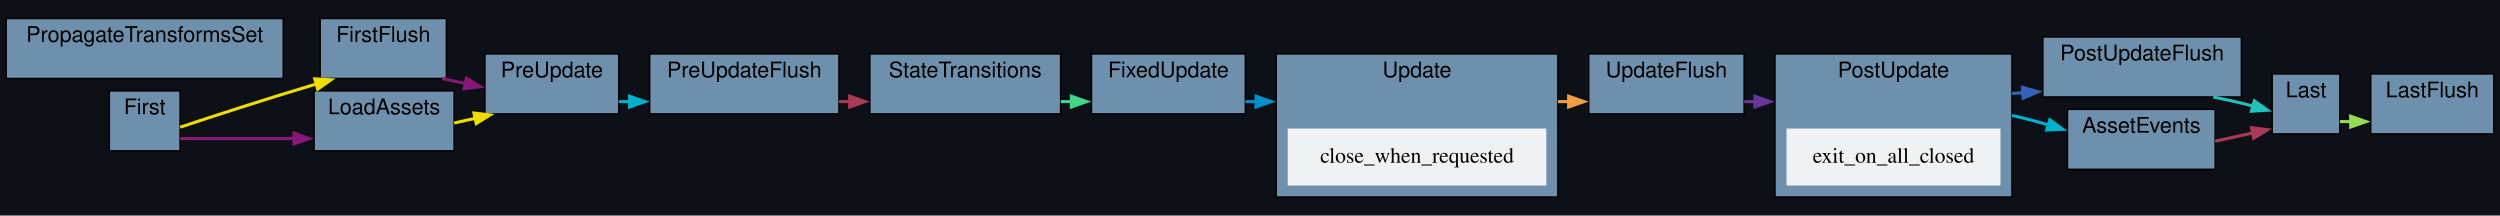
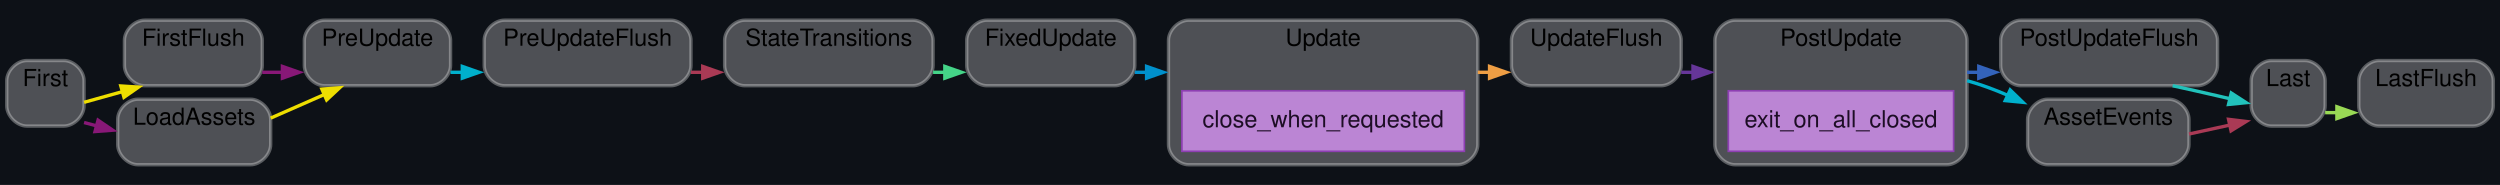
- <svg xmlns="http://www.w3.org/2000/svg" xmlns:xlink="http://www.w3.org/1999/xlink" width="1624pt" height="140pt" viewBox="0.00 0.00 1624.00 140.00">
-   <g id="graph0" class="graph" transform="scale(1 1) rotate(0) translate(4 136)">
-     <polygon fill="#0d1117" stroke="none" points="-4,4 -4,-136 1620,-136 1620,4 -4,4" />
+ <svg xmlns="http://www.w3.org/2000/svg" xmlns:xlink="http://www.w3.org/1999/xlink" width="1487pt" height="110pt" viewBox="0.00 0.00 1487.00 110.00">
+   <g id="graph0" class="graph" transform="scale(1 1) rotate(0) translate(4 106)">
+     <polygon fill="#0d1117" stroke="none" points="-4,4 -4,-106 1483,-106 1483,4 -4,4" />
    <g id="clust1" class="cluster">
      <g id="a_clust1">
        <a xlink:title="Update">
-           <polygon fill="#6f90ad" stroke="black" points="825,-8 825,-101 1008,-101 1008,-8 825,-8" />
-           <text text-anchor="middle" x="916.5" y="-85.8" font-family="Helvetica,sans-Serif" font-size="14.00">Update</text>
+           <path fill="#ffffff" fill-opacity="0.267" stroke="#ffffff" stroke-width="2" stroke-opacity="0.314" d="M703,-8C703,-8 863,-8 863,-8 869,-8 875,-14 875,-20 875,-20 875,-82 875,-82 875,-88 869,-94 863,-94 863,-94 703,-94 703,-94 697,-94 691,-88 691,-82 691,-82 691,-20 691,-20 691,-14 697,-8 703,-8" />
+           <text text-anchor="middle" x="783" y="-78.8" font-family="Helvetica,sans-Serif" font-size="14.00">Update</text>
        </a>
      </g>
    </g>
    <g id="clust2" class="cluster">
      <g id="a_clust2">
        <a xlink:title="FirstFlush">
-           <polygon fill="#6f90ad" stroke="black" points="204,-85 204,-124 286,-124 286,-85 204,-85" />
-           <text text-anchor="middle" x="245" y="-108.8" font-family="Helvetica,sans-Serif" font-size="14.00">FirstFlush</text>
+           <path fill="#ffffff" fill-opacity="0.267" stroke="#ffffff" stroke-width="2" stroke-opacity="0.314" d="M82,-55C82,-55 140,-55 140,-55 146,-55 152,-61 152,-67 152,-67 152,-82 152,-82 152,-88 146,-94 140,-94 140,-94 82,-94 82,-94 76,-94 70,-88 70,-82 70,-82 70,-67 70,-67 70,-61 76,-55 82,-55" />
+           <text text-anchor="middle" x="111" y="-78.8" font-family="Helvetica,sans-Serif" font-size="14.00">FirstFlush</text>
        </a>
      </g>
    </g>
    <g id="clust3" class="cluster">
      <g id="a_clust3">
        <a xlink:title="PreUpdateFlush">
-           <polygon fill="#6f90ad" stroke="black" points="418,-62 418,-101 541,-101 541,-62 418,-62" />
-           <text text-anchor="middle" x="479.5" y="-85.8" font-family="Helvetica,sans-Serif" font-size="14.00">PreUpdateFlush</text>
+           <path fill="#ffffff" fill-opacity="0.267" stroke="#ffffff" stroke-width="2" stroke-opacity="0.314" d="M296,-55C296,-55 395,-55 395,-55 401,-55 407,-61 407,-67 407,-67 407,-82 407,-82 407,-88 401,-94 395,-94 395,-94 296,-94 296,-94 290,-94 284,-88 284,-82 284,-82 284,-67 284,-67 284,-61 290,-55 296,-55" />
+           <text text-anchor="middle" x="345.5" y="-78.8" font-family="Helvetica,sans-Serif" font-size="14.00">PreUpdateFlush</text>
        </a>
      </g>
    </g>
    <g id="clust4" class="cluster">
      <g id="a_clust4">
        <a xlink:title="UpdateFlush">
-           <polygon fill="#6f90ad" stroke="black" points="1028,-62 1028,-101 1129,-101 1129,-62 1028,-62" />
-           <text text-anchor="middle" x="1078.5" y="-85.8" font-family="Helvetica,sans-Serif" font-size="14.00">UpdateFlush</text>
+           <path fill="#ffffff" fill-opacity="0.267" stroke="#ffffff" stroke-width="2" stroke-opacity="0.314" d="M907,-55C907,-55 984,-55 984,-55 990,-55 996,-61 996,-67 996,-67 996,-82 996,-82 996,-88 990,-94 984,-94 984,-94 907,-94 907,-94 901,-94 895,-88 895,-82 895,-82 895,-67 895,-67 895,-61 901,-55 907,-55" />
+           <text text-anchor="middle" x="945.5" y="-78.8" font-family="Helvetica,sans-Serif" font-size="14.00">UpdateFlush</text>
        </a>
      </g>
    </g>
    <g id="clust5" class="cluster">
      <g id="a_clust5">
        <a xlink:title="PostUpdateFlush">
-           <polygon fill="#6f90ad" stroke="black" points="1323,-73 1323,-112 1452,-112 1452,-73 1323,-73" />
-           <text text-anchor="middle" x="1387.5" y="-96.8" font-family="Helvetica,sans-Serif" font-size="14.00">PostUpdateFlush</text>
+           <path fill="#ffffff" fill-opacity="0.267" stroke="#ffffff" stroke-width="2" stroke-opacity="0.314" d="M1198,-55C1198,-55 1303,-55 1303,-55 1309,-55 1315,-61 1315,-67 1315,-67 1315,-82 1315,-82 1315,-88 1309,-94 1303,-94 1303,-94 1198,-94 1198,-94 1192,-94 1186,-88 1186,-82 1186,-82 1186,-67 1186,-67 1186,-61 1192,-55 1198,-55" />
+           <text text-anchor="middle" x="1250.5" y="-78.8" font-family="Helvetica,sans-Serif" font-size="14.00">PostUpdateFlush</text>
        </a>
      </g>
    </g>
    <g id="clust6" class="cluster">
      <g id="a_clust6">
        <a xlink:title="LastFlush">
-           <polygon fill="#6f90ad" stroke="black" points="1536,-49 1536,-88 1616,-88 1616,-49 1536,-49" />
-           <text text-anchor="middle" x="1576" y="-72.8" font-family="Helvetica,sans-Serif" font-size="14.00">LastFlush</text>
+           <path fill="#ffffff" fill-opacity="0.267" stroke="#ffffff" stroke-width="2" stroke-opacity="0.314" d="M1411,-31C1411,-31 1467,-31 1467,-31 1473,-31 1479,-37 1479,-43 1479,-43 1479,-58 1479,-58 1479,-64 1473,-70 1467,-70 1467,-70 1411,-70 1411,-70 1405,-70 1399,-64 1399,-58 1399,-58 1399,-43 1399,-43 1399,-37 1405,-31 1411,-31" />
+           <text text-anchor="middle" x="1439" y="-54.8" font-family="Helvetica,sans-Serif" font-size="14.00">LastFlush</text>
        </a>
      </g>
    </g>
    <g id="clust7" class="cluster">
      <g id="a_clust7">
        <a xlink:title="First">
-           <polygon fill="#6f90ad" stroke="black" points="67,-38 67,-77 113,-77 113,-38 67,-38" />
-           <text text-anchor="middle" x="90" y="-61.8" font-family="Helvetica,sans-Serif" font-size="14.00">First</text>
+           <path fill="#ffffff" fill-opacity="0.267" stroke="#ffffff" stroke-width="2" stroke-opacity="0.314" d="M12,-31C12,-31 34,-31 34,-31 40,-31 46,-37 46,-43 46,-43 46,-58 46,-58 46,-64 40,-70 34,-70 34,-70 12,-70 12,-70 6,-70 0,-64 0,-58 0,-58 0,-43 0,-43 0,-37 6,-31 12,-31" />
+           <text text-anchor="middle" x="23" y="-54.8" font-family="Helvetica,sans-Serif" font-size="14.00">First</text>
        </a>
      </g>
    </g>
    <g id="clust8" class="cluster">
      <g id="a_clust8">
        <a xlink:title="PreUpdate">
-           <polygon fill="#6f90ad" stroke="black" points="311,-62 311,-101 398,-101 398,-62 311,-62" />
-           <text text-anchor="middle" x="354.5" y="-85.8" font-family="Helvetica,sans-Serif" font-size="14.00">PreUpdate</text>
+           <path fill="#ffffff" fill-opacity="0.267" stroke="#ffffff" stroke-width="2" stroke-opacity="0.314" d="M189,-55C189,-55 252,-55 252,-55 258,-55 264,-61 264,-67 264,-67 264,-82 264,-82 264,-88 258,-94 252,-94 252,-94 189,-94 189,-94 183,-94 177,-88 177,-82 177,-82 177,-67 177,-67 177,-61 183,-55 189,-55" />
+           <text text-anchor="middle" x="220.5" y="-78.8" font-family="Helvetica,sans-Serif" font-size="14.00">PreUpdate</text>
        </a>
      </g>
    </g>
    <g id="clust9" class="cluster">
      <g id="a_clust9">
        <a xlink:title="StateTransitions">
-           <polygon fill="#6f90ad" stroke="black" points="561,-62 561,-101 685,-101 685,-62 561,-62" />
-           <text text-anchor="middle" x="623" y="-85.8" font-family="Helvetica,sans-Serif" font-size="14.00">StateTransitions</text>
+           <path fill="#ffffff" fill-opacity="0.267" stroke="#ffffff" stroke-width="2" stroke-opacity="0.314" d="M439,-55C439,-55 539,-55 539,-55 545,-55 551,-61 551,-67 551,-67 551,-82 551,-82 551,-88 545,-94 539,-94 539,-94 439,-94 439,-94 433,-94 427,-88 427,-82 427,-82 427,-67 427,-67 427,-61 433,-55 439,-55" />
+           <text text-anchor="middle" x="489" y="-78.8" font-family="Helvetica,sans-Serif" font-size="14.00">StateTransitions</text>
        </a>
      </g>
    </g>
    <g id="clust10" class="cluster">
      <g id="a_clust10">
        <a xlink:title="FixedUpdate">
-           <polygon fill="#6f90ad" stroke="black" points="705,-62 705,-101 805,-101 805,-62 705,-62" />
-           <text text-anchor="middle" x="755" y="-85.8" font-family="Helvetica,sans-Serif" font-size="14.00">FixedUpdate</text>
+           <path fill="#ffffff" fill-opacity="0.267" stroke="#ffffff" stroke-width="2" stroke-opacity="0.314" d="M583,-55C583,-55 659,-55 659,-55 665,-55 671,-61 671,-67 671,-67 671,-82 671,-82 671,-88 665,-94 659,-94 659,-94 583,-94 583,-94 577,-94 571,-88 571,-82 571,-82 571,-67 571,-67 571,-61 577,-55 583,-55" />
+           <text text-anchor="middle" x="621" y="-78.8" font-family="Helvetica,sans-Serif" font-size="14.00">FixedUpdate</text>
        </a>
      </g>
    </g>
    <g id="clust11" class="cluster">
      <g id="a_clust11">
        <a xlink:title="PostUpdate">
-           <polygon fill="#6f90ad" stroke="black" points="1149,-8 1149,-101 1303,-101 1303,-8 1149,-8" />
-           <text text-anchor="middle" x="1226" y="-85.8" font-family="Helvetica,sans-Serif" font-size="14.00">PostUpdate</text>
+           <path fill="#ffffff" fill-opacity="0.267" stroke="#ffffff" stroke-width="2" stroke-opacity="0.314" d="M1028,-8C1028,-8 1154,-8 1154,-8 1160,-8 1166,-14 1166,-20 1166,-20 1166,-82 1166,-82 1166,-88 1160,-94 1154,-94 1154,-94 1028,-94 1028,-94 1022,-94 1016,-88 1016,-82 1016,-82 1016,-20 1016,-20 1016,-14 1022,-8 1028,-8" />
+           <text text-anchor="middle" x="1091" y="-78.8" font-family="Helvetica,sans-Serif" font-size="14.00">PostUpdate</text>
        </a>
      </g>
    </g>
    <g id="clust12" class="cluster">
      <g id="a_clust12">
        <a xlink:title="Last">
-           <polygon fill="#6f90ad" stroke="black" points="1472,-49 1472,-88 1516,-88 1516,-49 1472,-49" />
-           <text text-anchor="middle" x="1494" y="-72.8" font-family="Helvetica,sans-Serif" font-size="14.00">Last</text>
+           <path fill="#ffffff" fill-opacity="0.267" stroke="#ffffff" stroke-width="2" stroke-opacity="0.314" d="M1347,-31C1347,-31 1367,-31 1367,-31 1373,-31 1379,-37 1379,-43 1379,-43 1379,-58 1379,-58 1379,-64 1373,-70 1367,-70 1367,-70 1347,-70 1347,-70 1341,-70 1335,-64 1335,-58 1335,-58 1335,-43 1335,-43 1335,-37 1341,-31 1347,-31" />
+           <text text-anchor="middle" x="1357" y="-54.8" font-family="Helvetica,sans-Serif" font-size="14.00">Last</text>
        </a>
      </g>
    </g>
    <g id="clust13" class="cluster">
      <g id="a_clust13">
-         <a xlink:title="PropagateTransformsSet">
-           <polygon fill="#6f90ad" stroke="black" points="0,-85 0,-124 180,-124 180,-85 0,-85" />
-           <text text-anchor="middle" x="90" y="-108.8" font-family="Helvetica,sans-Serif" font-size="14.00">PropagateTransformsSet</text>
+         <a xlink:title="LoadAssets">
+           <path fill="#ffffff" fill-opacity="0.267" stroke="#ffffff" stroke-width="2" stroke-opacity="0.314" d="M78,-8C78,-8 145,-8 145,-8 151,-8 157,-14 157,-20 157,-20 157,-35 157,-35 157,-41 151,-47 145,-47 145,-47 78,-47 78,-47 72,-47 66,-41 66,-35 66,-35 66,-20 66,-20 66,-14 72,-8 78,-8" />
+           <text text-anchor="middle" x="111.5" y="-31.8" font-family="Helvetica,sans-Serif" font-size="14.00">LoadAssets</text>
        </a>
      </g>
    </g>
    <g id="clust14" class="cluster">
      <g id="a_clust14">
-         <a xlink:title="LoadAssets">
-           <polygon fill="#6f90ad" stroke="black" points="200,-38 200,-77 291,-77 291,-38 200,-38" />
-           <text text-anchor="middle" x="245.5" y="-61.8" font-family="Helvetica,sans-Serif" font-size="14.00">LoadAssets</text>
-         </a>
-       </g>
-     </g>
-     <g id="clust15" class="cluster">
-       <g id="a_clust15">
        <a xlink:title="AssetEvents">
-           <polygon fill="#6f90ad" stroke="black" points="1339,-26 1339,-65 1435,-65 1435,-26 1339,-26" />
-           <text text-anchor="middle" x="1387" y="-49.8" font-family="Helvetica,sans-Serif" font-size="14.00">AssetEvents</text>
+           <path fill="#ffffff" fill-opacity="0.267" stroke="#ffffff" stroke-width="2" stroke-opacity="0.314" d="M1214,-8C1214,-8 1286,-8 1286,-8 1292,-8 1298,-14 1298,-20 1298,-20 1298,-35 1298,-35 1298,-41 1292,-47 1286,-47 1286,-47 1214,-47 1214,-47 1208,-47 1202,-41 1202,-35 1202,-35 1202,-20 1202,-20 1202,-14 1208,-8 1214,-8" />
+           <text text-anchor="middle" x="1250" y="-31.8" font-family="Helvetica,sans-Serif" font-size="14.00">AssetEvents</text>
        </a>
      </g>
    </g>
    <g id="edge7" class="edge">
      <g id="a_edge7">
        <a xlink:title="Update → UpdateFlush">
-           <path fill="none" stroke="#ee9e44" stroke-width="2" d="M1008,-70C1010.37,-70 1012.73,-70 1015.07,-70" />
-           <polygon fill="#ee9e44" stroke="#ee9e44" stroke-width="2" points="1014.98,-73.5 1024.98,-70 1014.98,-66.5 1014.98,-73.5" />
+           <path fill="none" stroke="#ee9e44" stroke-width="2" d="M875,-63C877.35,-63 879.7,-63 882.02,-63" />
+           <polygon fill="#ee9e44" stroke="#ee9e44" stroke-width="2" points="881.98,-66.5 891.98,-63 881.98,-59.5 881.98,-66.5" />
        </a>
      </g>
    </g>
    <g id="node2" class="node">
      <g id="a_node2">
        <a xlink:title="bevy_window::system::close_when_requested">
-           <polygon fill="#eff1f3" stroke="#eff1f3" points="1000,-52 833,-52 833,-16 1000,-16 1000,-52" />
-           <text text-anchor="middle" x="916.5" y="-30.3" font-family="Times,serif" font-size="14.00">close_when_requested</text>
+           <polygon fill="#bb85d4" stroke="#8e3fb3" points="867,-52 699,-52 699,-16 867,-16 867,-52" />
+           <text text-anchor="middle" x="783" y="-30.3" font-family="Helvetica,sans-Serif" font-size="14.00" fill="#1d0d25">close_when_requested</text>
        </a>
      </g>
    </g>
    <g id="edge2" class="edge">
      <g id="a_edge2">
        <a xlink:title="FirstFlush → PreUpdate">
-           <path fill="none" stroke="#881877" stroke-width="2" d="M283.2,-85C288.17,-83.94 293.34,-82.82 298.52,-81.71" />
-           <polygon fill="#881877" stroke="#881877" stroke-width="2" points="299,-85.19 308.04,-79.66 297.53,-78.34 299,-85.19" />
+           <path fill="none" stroke="#881877" stroke-width="2" d="M152,-63C155.98,-63 160.07,-63 164.17,-63" />
+           <polygon fill="#881877" stroke="#881877" stroke-width="2" points="163.98,-66.5 173.98,-63 163.98,-59.5 163.98,-66.5" />
        </a>
      </g>
    </g>
    <g id="edge4" class="edge">
      <g id="a_edge4">
        <a xlink:title="PreUpdateFlush → StateTransitions">
-           <path fill="none" stroke="#aa3a55" stroke-width="2" d="M541,-70C543.39,-70 545.8,-70 548.21,-70" />
-           <polygon fill="#aa3a55" stroke="#aa3a55" stroke-width="2" points="547.98,-73.5 557.98,-70 547.98,-66.5 547.98,-73.5" />
+           <path fill="none" stroke="#aa3a55" stroke-width="2" d="M407,-63C409.39,-63 411.8,-63 414.21,-63" />
+           <polygon fill="#aa3a55" stroke="#aa3a55" stroke-width="2" points="413.98,-66.5 423.98,-63 413.98,-59.5 413.98,-66.5" />
        </a>
      </g>
    </g>
    <g id="edge8" class="edge">
      <g id="a_edge8">
        <a xlink:title="UpdateFlush → PostUpdate">
-           <path fill="none" stroke="#663699" stroke-width="2" d="M1129,-70C1131.37,-70 1133.79,-70 1136.23,-70" />
-           <polygon fill="#663699" stroke="#663699" stroke-width="2" points="1135.98,-73.5 1145.98,-70 1135.98,-66.5 1135.98,-73.5" />
+           <path fill="none" stroke="#663699" stroke-width="2" d="M996,-63C998.39,-63 1000.82,-63 1003.27,-63" />
+           <polygon fill="#663699" stroke="#663699" stroke-width="2" points="1002.98,-66.5 1012.98,-63 1002.98,-59.5 1002.98,-66.5" />
        </a>
      </g>
    </g>
    <g id="edge10" class="edge">
      <g id="a_edge10">
        <a xlink:title="PostUpdateFlush → Last">
-           <path fill="none" stroke="#22c2bb" stroke-width="2" d="M1433.71,-73C1439.88,-71.76 1446.11,-70.41 1452,-69 1454.46,-68.41 1456.99,-67.77 1459.52,-67.09" />
-           <polygon fill="#22c2bb" stroke="#22c2bb" stroke-width="2" points="1460.41,-70.48 1469.09,-64.4 1458.51,-63.74 1460.41,-70.48" />
+           <path fill="none" stroke="#22c2bb" stroke-width="2" d="M1288.29,-55C1297.06,-53.08 1306.37,-51 1315,-49 1317.44,-48.44 1319.96,-47.84 1322.5,-47.24" />
+           <polygon fill="#22c2bb" stroke="#22c2bb" stroke-width="2" points="1323.16,-50.68 1332.06,-44.93 1321.52,-43.88 1323.16,-50.68" />
        </a>
      </g>
    </g>
    <g id="edge1" class="edge">
      <g id="a_edge1">
        <a xlink:title="First → FirstFlush">
-           <path fill="none" stroke="#eede00" stroke-width="2" d="M113,-53.38C134.95,-60.67 169.69,-72 200,-81 200.56,-81.17 201.13,-81.33 201.7,-81.5" />
-           <polygon fill="#eede00" stroke="#eede00" stroke-width="2" points="200.48,-84.79 211.06,-84.17 202.4,-78.06 200.48,-84.79" />
+           <path fill="none" stroke="#eede00" stroke-width="2" d="M46,-45.14C53.02,-47.1 61.02,-49.33 68.95,-51.54" />
+           <polygon fill="#eede00" stroke="#eede00" stroke-width="2" points="67.85,-54.87 78.43,-54.19 69.74,-48.13 67.85,-54.87" />
        </a>
      </g>
    </g>
    <g id="edge13" class="edge">
      <g id="a_edge13">
        <a xlink:title="First → LoadAssets">
-           <path fill="none" stroke="#881877" stroke-width="2" d="M113,-46C132.35,-46 161.38,-46 187.19,-46" />
-           <polygon fill="#881877" stroke="#881877" stroke-width="2" points="186.98,-49.5 196.98,-46 186.98,-42.5 186.98,-49.5" />
+           <path fill="none" stroke="#881877" stroke-width="2" d="M46,-33.12C48.46,-32.46 51.05,-31.77 53.71,-31.05" />
+           <polygon fill="#881877" stroke="#881877" stroke-width="2" points="54.32,-34.51 63.08,-28.55 52.51,-27.75 54.32,-34.51" />
        </a>
      </g>
    </g>
    <g id="edge3" class="edge">
      <g id="a_edge3">
        <a xlink:title="PreUpdate → PreUpdateFlush">
-           <path fill="none" stroke="#00b0cc" stroke-width="2" d="M398,-70C400.39,-70 402.82,-70 405.28,-70" />
-           <polygon fill="#00b0cc" stroke="#00b0cc" stroke-width="2" points="404.98,-73.5 414.98,-70 404.98,-66.5 404.98,-73.5" />
+           <path fill="none" stroke="#00b0cc" stroke-width="2" d="M264,-63C266.39,-63 268.82,-63 271.28,-63" />
+           <polygon fill="#00b0cc" stroke="#00b0cc" stroke-width="2" points="270.98,-66.5 280.98,-63 270.98,-59.5 270.98,-66.5" />
        </a>
      </g>
    </g>
    <g id="edge5" class="edge">
      <g id="a_edge5">
        <a xlink:title="StateTransitions → FixedUpdate">
-           <path fill="none" stroke="#44d488" stroke-width="2" d="M685,-70C687.39,-70 689.79,-70 692.19,-70" />
-           <polygon fill="#44d488" stroke="#44d488" stroke-width="2" points="691.98,-73.5 701.98,-70 691.98,-66.5 691.98,-73.5" />
+           <path fill="none" stroke="#44d488" stroke-width="2" d="M551,-63C553.39,-63 555.79,-63 558.19,-63" />
+           <polygon fill="#44d488" stroke="#44d488" stroke-width="2" points="557.98,-66.5 567.98,-63 557.98,-59.5 557.98,-66.5" />
        </a>
      </g>
    </g>
    <g id="edge6" class="edge">
      <g id="a_edge6">
        <a xlink:title="FixedUpdate → Update">
-           <path fill="none" stroke="#0090cc" stroke-width="2" d="M805,-70C807.35,-70 809.73,-70 812.15,-70" />
-           <polygon fill="#0090cc" stroke="#0090cc" stroke-width="2" points="811.98,-73.5 821.97,-70 811.97,-66.5 811.98,-73.5" />
+           <path fill="none" stroke="#0090cc" stroke-width="2" d="M671,-63C673.34,-63 675.73,-63 678.15,-63" />
+           <polygon fill="#0090cc" stroke="#0090cc" stroke-width="2" points="677.98,-66.5 687.98,-63 677.98,-59.5 677.98,-66.5" />
        </a>
      </g>
    </g>
    <g id="edge9" class="edge">
      <g id="a_edge9">
        <a xlink:title="PostUpdate → PostUpdateFlush">
-           <path fill="none" stroke="#3363bb" stroke-width="2" d="M1303,-75.26C1305.4,-75.42 1307.8,-75.59 1310.2,-75.76" />
-           <polygon fill="#3363bb" stroke="#3363bb" stroke-width="2" points="1309.76,-79.23 1319.98,-76.43 1310.25,-72.25 1309.76,-79.23" />
+           <path fill="none" stroke="#3363bb" stroke-width="2" d="M1166,-63C1168.39,-63 1170.78,-63 1173.18,-63" />
+           <polygon fill="#3363bb" stroke="#3363bb" stroke-width="2" points="1172.97,-66.5 1182.97,-63 1172.97,-59.5 1172.97,-66.5" />
        </a>
      </g>
    </g>
    <g id="edge14" class="edge">
      <g id="a_edge14">
        <a xlink:title="PostUpdate → AssetEvents">
-           <path fill="none" stroke="#00b0cc" stroke-width="2" d="M1303,-61C1310.76,-59.3 1318.83,-57.16 1326.75,-54.83" />
-           <polygon fill="#00b0cc" stroke="#00b0cc" stroke-width="2" points="1327.58,-58.24 1336.11,-51.95 1325.52,-51.55 1327.58,-58.24" />
+           <path fill="none" stroke="#00b0cc" stroke-width="2" d="M1166,-58C1174.06,-55.79 1182.25,-52.75 1190.19,-49.32" />
+           <polygon fill="#00b0cc" stroke="#00b0cc" stroke-width="2" points="1191.65,-52.5 1199.25,-45.13 1188.71,-46.15 1191.65,-52.5" />
        </a>
      </g>
    </g>
    <g id="node13" class="node">
      <g id="a_node13">
        <a xlink:title="bevy_window::system::exit_on_all_closed">
-           <polygon fill="#eff1f3" stroke="#eff1f3" points="1295,-52 1157,-52 1157,-16 1295,-16 1295,-52" />
-           <text text-anchor="middle" x="1226" y="-30.3" font-family="Times,serif" font-size="14.00">exit_on_all_closed</text>
+           <polygon fill="#bb85d4" stroke="#8e3fb3" points="1158,-52 1024,-52 1024,-16 1158,-16 1158,-52" />
+           <text text-anchor="middle" x="1091" y="-30.3" font-family="Helvetica,sans-Serif" font-size="14.00" fill="#1d0d25">exit_on_all_closed</text>
        </a>
      </g>
    </g>
    <g id="edge11" class="edge">
      <g id="a_edge11">
        <a xlink:title="Last → LastFlush">
-           <path fill="none" stroke="#99d955" stroke-width="2" d="M1516,-57C1518.31,-57 1520.74,-57 1523.23,-57" />
-           <polygon fill="#99d955" stroke="#99d955" stroke-width="2" points="1522.98,-60.5 1532.98,-57 1522.98,-53.5 1522.98,-60.5" />
+           <path fill="none" stroke="#99d955" stroke-width="2" d="M1379,-39C1381.31,-39 1383.74,-39 1386.23,-39" />
+           <polygon fill="#99d955" stroke="#99d955" stroke-width="2" points="1385.98,-42.5 1395.98,-39 1385.98,-35.5 1385.98,-42.5" />
        </a>
      </g>
    </g>
    <g id="edge12" class="edge">
      <g id="a_edge12">
        <a xlink:title="LoadAssets → PreUpdate">
-           <path fill="none" stroke="#eede00" stroke-width="2" d="M291,-56.09C295.6,-57.12 300.28,-58.18 304.91,-59.21" />
-           <polygon fill="#eede00" stroke="#eede00" stroke-width="2" points="303.87,-62.57 314.39,-61.34 305.4,-55.74 303.87,-62.57" />
+           <path fill="none" stroke="#eede00" stroke-width="2" d="M157,-35.76C167.76,-40.49 179.01,-45.43 188.91,-49.78" />
+           <polygon fill="#eede00" stroke="#eede00" stroke-width="2" points="187.46,-52.97 198.03,-53.79 190.28,-46.56 187.46,-52.97" />
        </a>
      </g>
    </g>
    <g id="edge15" class="edge">
      <g id="a_edge15">
        <a xlink:title="AssetEvents → Last">
-           <path fill="none" stroke="#aa3a55" stroke-width="2" d="M1435,-44.29C1443.25,-46.1 1451.69,-47.95 1459.48,-49.66" />
-           <polygon fill="#aa3a55" stroke="#aa3a55" stroke-width="2" points="1458.53,-53.03 1469.04,-51.75 1460.02,-46.19 1458.53,-53.03" />
+           <path fill="none" stroke="#aa3a55" stroke-width="2" d="M1298,-26.29C1306.25,-28.1 1314.69,-29.95 1322.48,-31.66" />
+           <polygon fill="#aa3a55" stroke="#aa3a55" stroke-width="2" points="1321.53,-35.03 1332.04,-33.75 1323.02,-28.19 1321.53,-35.03" />
        </a>
      </g>
    </g>
  </g>
</svg>
